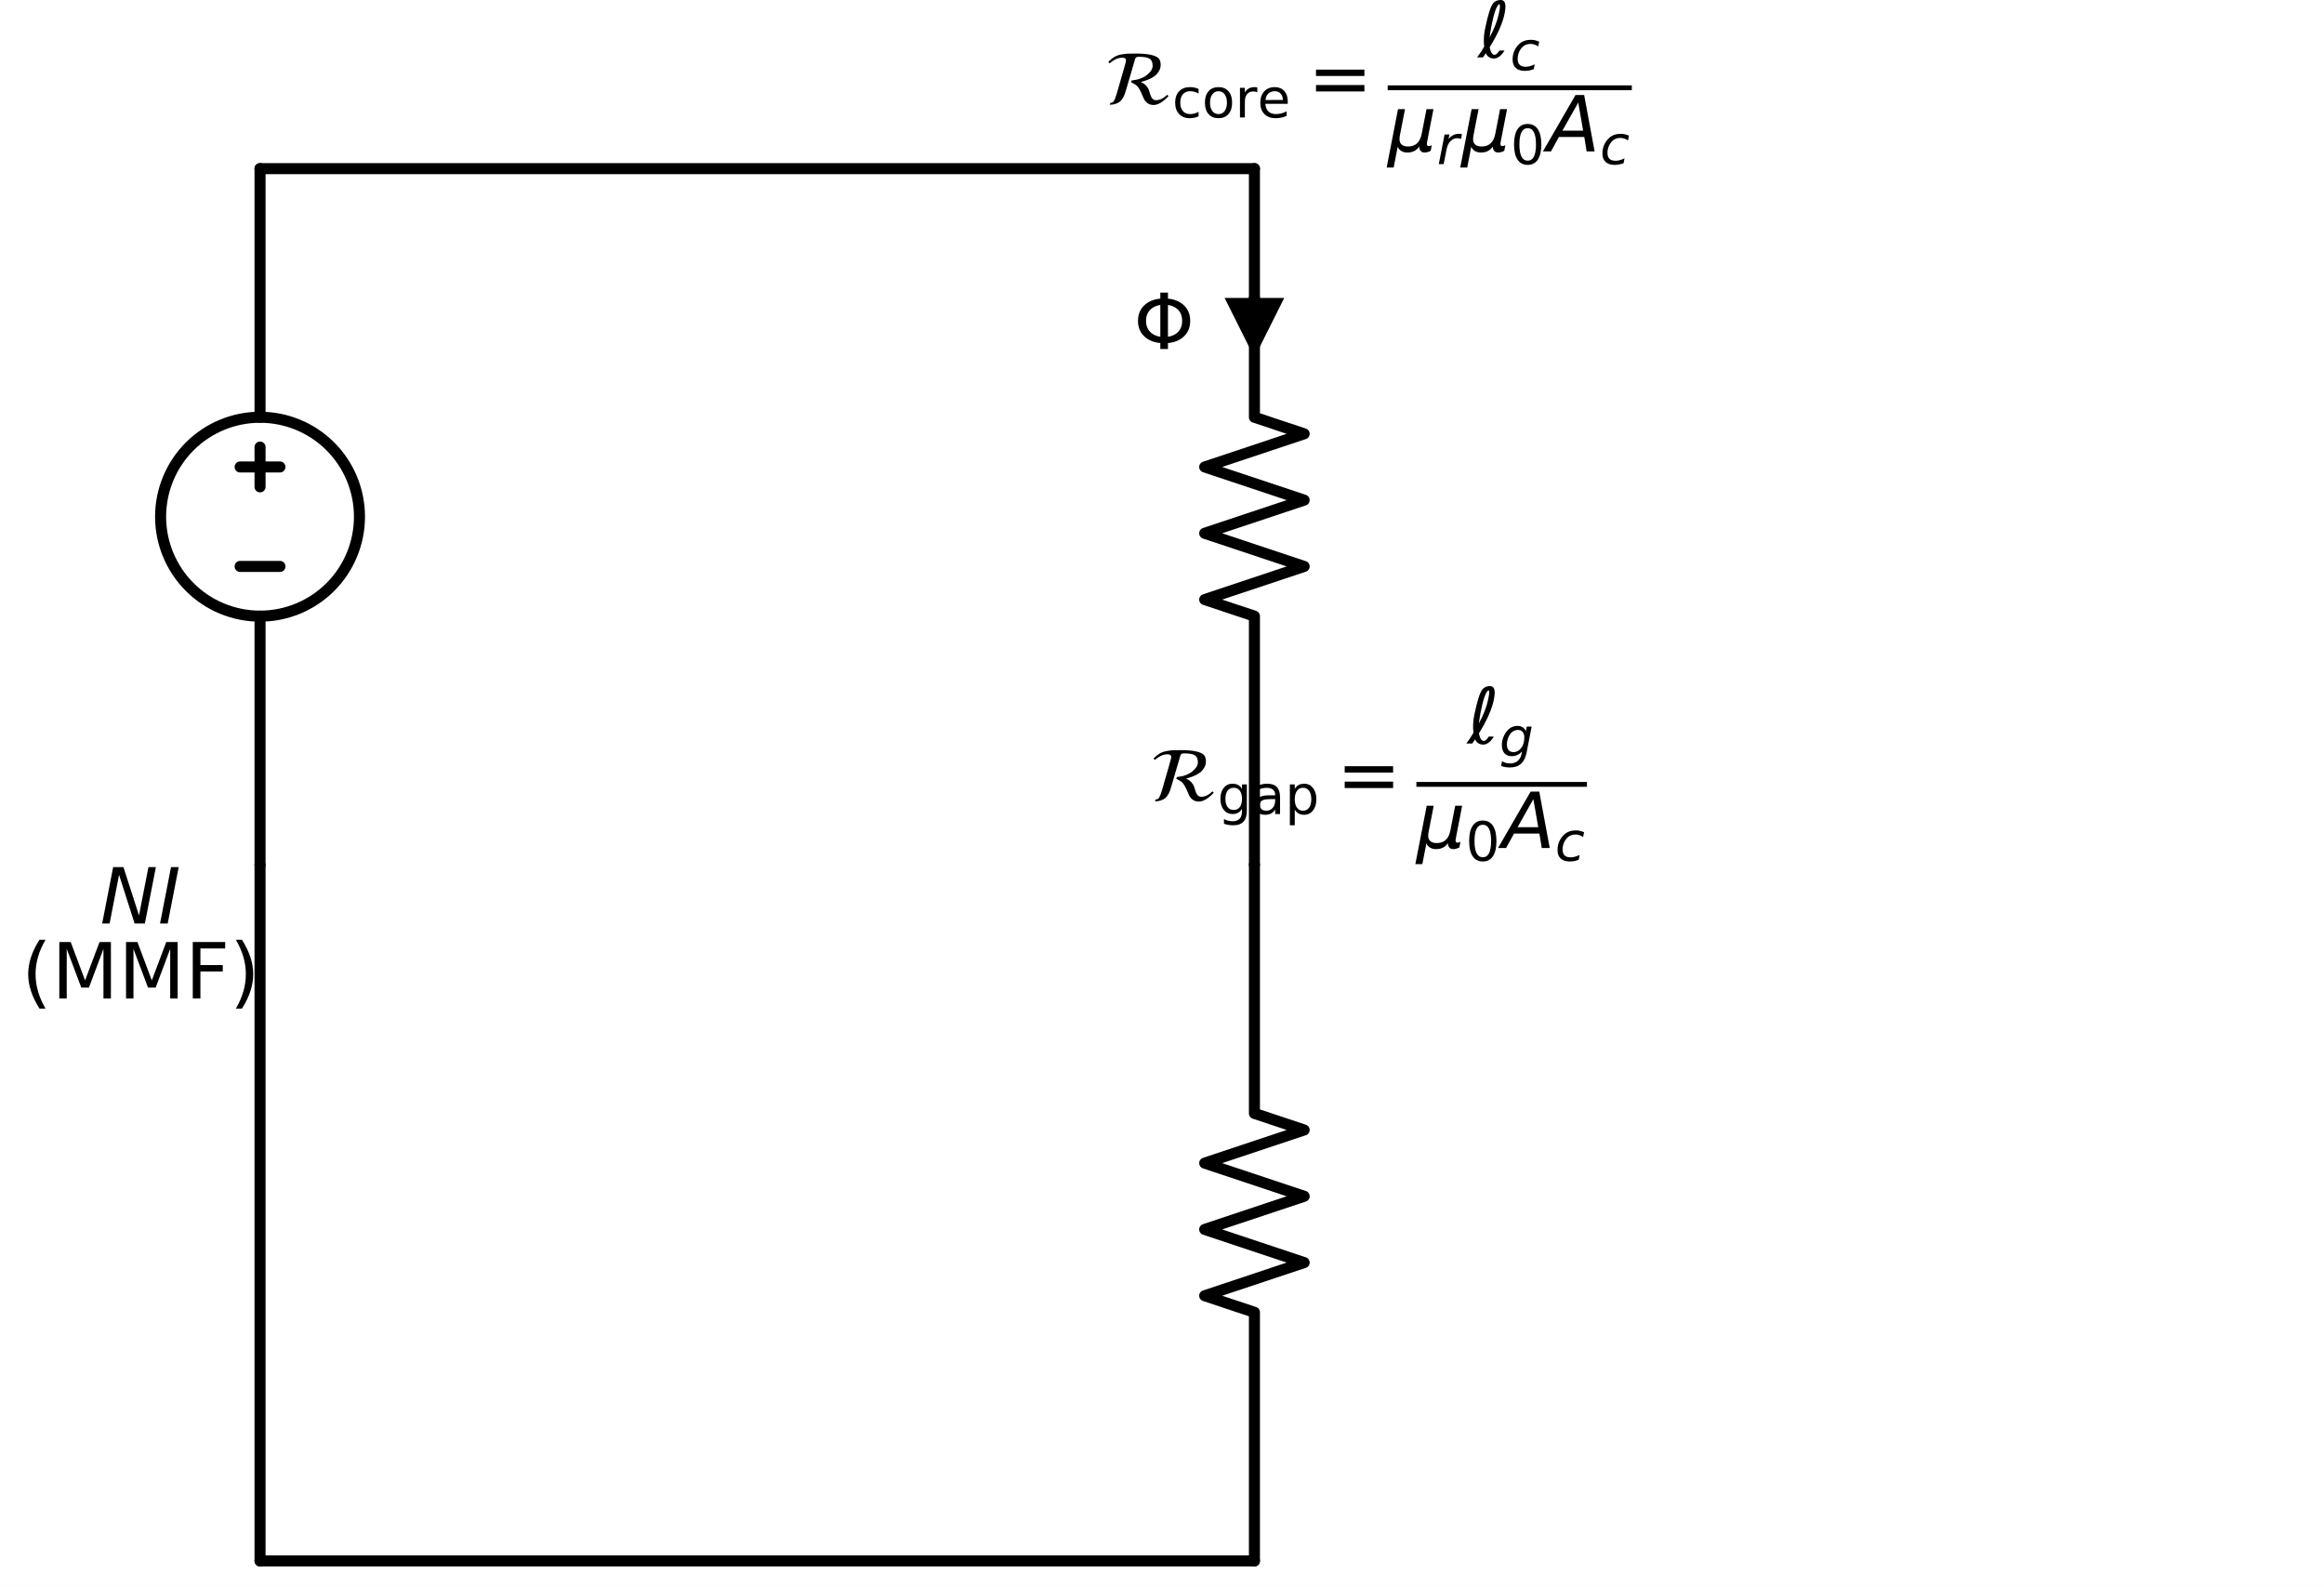
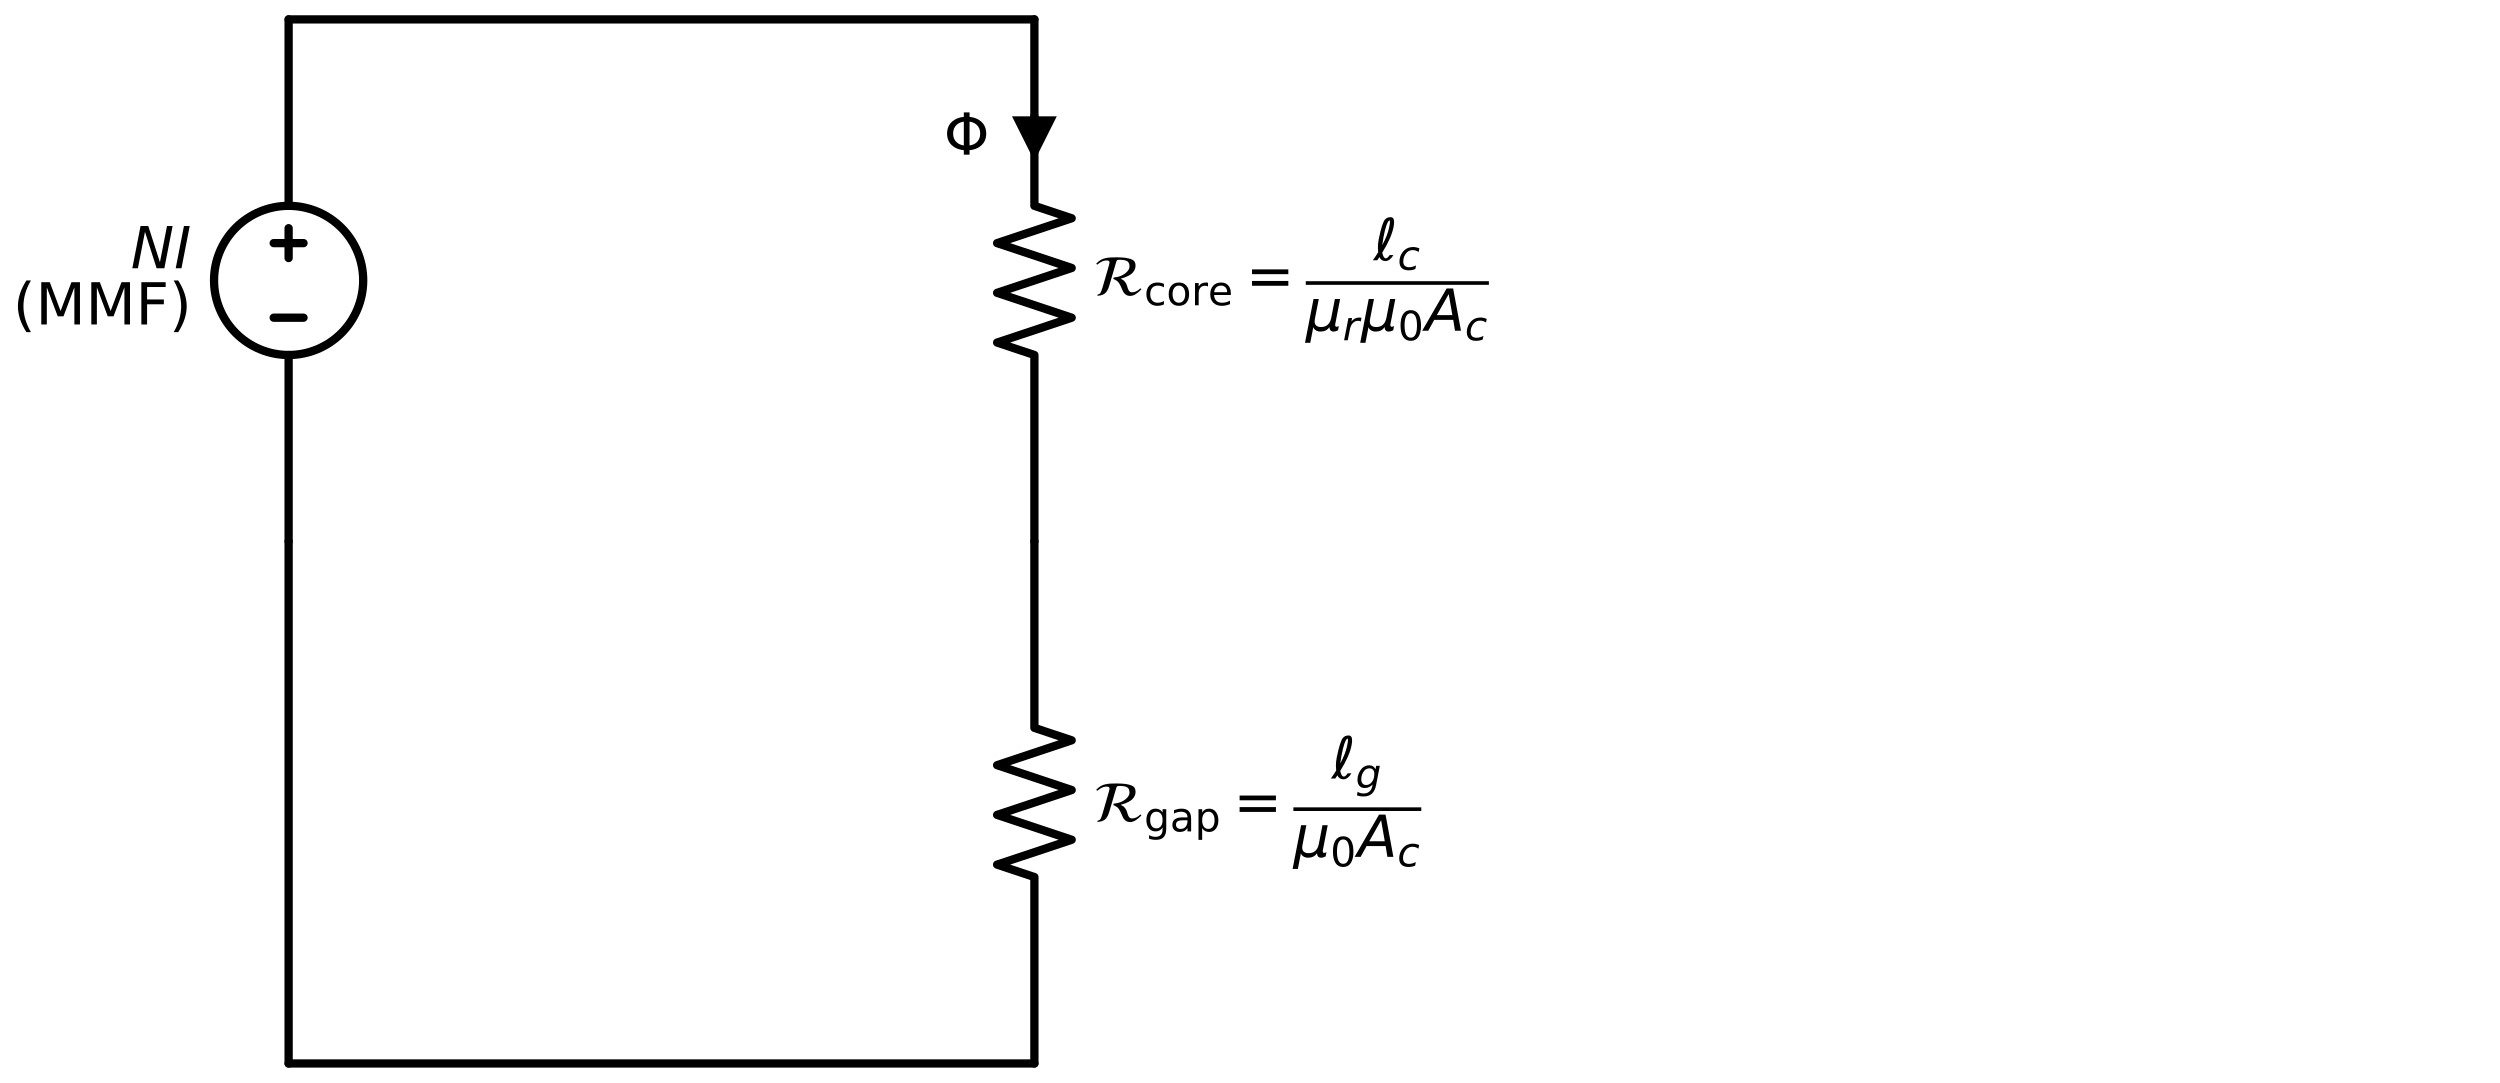
- <svg xmlns="http://www.w3.org/2000/svg" xmlns:xlink="http://www.w3.org/1999/xlink" width="420.678pt" height="287.2pt" viewBox="0 0 420.678 287.2" version="1.1">
+ <svg xmlns="http://www.w3.org/2000/svg" xmlns:xlink="http://www.w3.org/1999/xlink" width="603.396pt" height="261.36pt" viewBox="0 0 603.396 261.36" version="1.1">
  <defs>
    <style type="text/css">*{stroke-linejoin: round; stroke-linecap: butt}</style>
  </defs>
  <g id="figure_1">
    <g id="patch_1">
-       <path d="M 0 287.2  L 420.678 287.2  L 420.678 0  L 0 0  z " style="fill: #ffffff" />
+       <path d="M 0 261.36  L 603.396 261.36  L 603.396 0  L 0 0  z " style="fill: #ffffff" />
    </g>
    <g id="axes_1">
      <g id="patch_2">
-         <path d="M 47.07 111.52  C 51.844 111.52 56.422 109.623 59.798 106.248  C 63.173 102.872 65.07 98.294 65.07 93.52  C 65.07 88.746 63.173 84.168 59.798 80.792  C 56.422 77.417 51.844 75.52 47.07 75.52  C 42.296 75.52 37.718 77.417 34.342 80.792  C 30.967 84.168 29.07 88.746 29.07 93.52  C 29.07 98.294 30.967 102.872 34.342 106.248  C 37.718 109.623 42.296 111.52 47.07 111.52  L 47.07 111.52  z " clip-path="url(#p8404c7b26e)" style="fill: none; stroke: #000000; stroke-width: 2; stroke-linejoin: miter" />
+         <path d="M 69.66 85.68  C 74.434 85.68 79.012 83.783 82.388 80.408  C 85.763 77.032 87.66 72.454 87.66 67.68  C 87.66 62.906 85.763 58.328 82.388 54.952  C 79.012 51.577 74.434 49.68 69.66 49.68  C 64.886 49.68 60.308 51.577 56.932 54.952  C 53.557 58.328 51.66 62.906 51.66 67.68  C 51.66 72.454 53.557 77.032 56.932 80.408  C 60.308 83.783 64.886 85.68 69.66 85.68  L 69.66 85.68  z " clip-path="url(#p7807d996ab)" style="fill: none; stroke: #000000; stroke-width: 2; stroke-linejoin: miter" />
      </g>
      <g id="line2d_1">
-         <path d="M 47.07 156.52  L 47.07 111.52  L 47.07 111.52  M 47.07 75.52  L 47.07 75.52  L 47.07 30.52  " clip-path="url(#p8404c7b26e)" style="fill: none; stroke: #000000; stroke-width: 2; stroke-linecap: round" />
+         <path d="M 69.66 130.68  L 69.66 85.68  L 69.66 85.68  M 69.66 49.68  L 69.66 49.68  L 69.66 4.68  " clip-path="url(#p7807d996ab)" style="fill: none; stroke: #000000; stroke-width: 2; stroke-linecap: round" />
      </g>
      <g id="line2d_2">
-         <path d="M 50.67 102.52  L 43.47 102.52  " clip-path="url(#p8404c7b26e)" style="fill: none; stroke: #000000; stroke-width: 2; stroke-linecap: round" />
+         <path d="M 73.26 76.68  L 66.06 76.68  " clip-path="url(#p7807d996ab)" style="fill: none; stroke: #000000; stroke-width: 2; stroke-linecap: round" />
      </g>
      <g id="line2d_3">
-         <path d="M 47.07 88.12  L 47.07 80.92  " clip-path="url(#p8404c7b26e)" style="fill: none; stroke: #000000; stroke-width: 2; stroke-linecap: round" />
+         <path d="M 69.66 62.28  L 69.66 55.08  " clip-path="url(#p7807d996ab)" style="fill: none; stroke: #000000; stroke-width: 2; stroke-linecap: round" />
      </g>
      <g id="line2d_4">
-         <path d="M 50.67 84.52  L 43.47 84.52  " clip-path="url(#p8404c7b26e)" style="fill: none; stroke: #000000; stroke-width: 2; stroke-linecap: round" />
+         <path d="M 73.26 58.68  L 66.06 58.68  " clip-path="url(#p7807d996ab)" style="fill: none; stroke: #000000; stroke-width: 2; stroke-linecap: round" />
      </g>
      <g id="line2d_5">
-         <path d="M 47.07 30.52  L 137.07 30.52  L 227.07 30.52  " clip-path="url(#p8404c7b26e)" style="fill: none; stroke: #000000; stroke-width: 2; stroke-linecap: round" />
+         <path d="M 69.66 4.68  L 159.66 4.68  L 249.66 4.68  " clip-path="url(#p7807d996ab)" style="fill: none; stroke: #000000; stroke-width: 2; stroke-linecap: round" />
      </g>
      <g id="line2d_6">
-         <path d="M 227.07 30.52  L 227.07 75.52  L 236.07 78.52  L 218.07 84.52  L 236.07 90.52  L 218.07 96.52  L 236.07 102.52  L 218.07 108.52  L 227.07 111.52  L 227.07 156.52  " clip-path="url(#p8404c7b26e)" style="fill: none; stroke: #000000; stroke-width: 2; stroke-linecap: round" />
+         <path d="M 249.66 4.68  L 249.66 49.68  L 258.66 52.68  L 240.66 58.68  L 258.66 64.68  L 240.66 70.68  L 258.66 76.68  L 240.66 82.68  L 249.66 85.68  L 249.66 130.68  " clip-path="url(#p7807d996ab)" style="fill: none; stroke: #000000; stroke-width: 2; stroke-linecap: round" />
      </g>
      <g id="line2d_7">
-         <path d="M 227.07 156.52  L 227.07 201.52  L 236.07 204.52  L 218.07 210.52  L 236.07 216.52  L 218.07 222.52  L 236.07 228.52  L 218.07 234.52  L 227.07 237.52  L 227.07 282.52  " clip-path="url(#p8404c7b26e)" style="fill: none; stroke: #000000; stroke-width: 2; stroke-linecap: round" />
+         <path d="M 249.66 130.68  L 249.66 175.68  L 258.66 178.68  L 240.66 184.68  L 258.66 190.68  L 240.66 196.68  L 258.66 202.68  L 240.66 208.68  L 249.66 211.68  L 249.66 256.68  " clip-path="url(#p7807d996ab)" style="fill: none; stroke: #000000; stroke-width: 2; stroke-linecap: round" />
      </g>
      <g id="line2d_8">
-         <path d="M 227.07 282.52  L 137.07 282.52  L 47.07 282.52  " clip-path="url(#p8404c7b26e)" style="fill: none; stroke: #000000; stroke-width: 2; stroke-linecap: round" />
+         <path d="M 249.66 256.68  L 159.66 256.68  L 69.66 256.68  " clip-path="url(#p7807d996ab)" style="fill: none; stroke: #000000; stroke-width: 2; stroke-linecap: round" />
      </g>
      <g id="line2d_9">
-         <path d="M 47.07 282.52  L 47.07 219.52  L 47.07 156.52  " clip-path="url(#p8404c7b26e)" style="fill: none; stroke: #000000; stroke-width: 2; stroke-linecap: round" />
+         <path d="M 69.66 256.68  L 69.66 193.68  L 69.66 130.68  " clip-path="url(#p7807d996ab)" style="fill: none; stroke: #000000; stroke-width: 2; stroke-linecap: round" />
      </g>
      <g id="text_1">
-         <g transform="translate(18.12 167.1578) scale(0.14 -0.14)">
+         <g transform="translate(31.56 64.76844) scale(0.14 -0.14)">
          <defs>
            <path id="DejaVuSans-Oblique-4e" d="M 1081 4666  L 1931 4666  L 3219 666  L 4000 4666  L 4616 4666  L 3706 0  L 2853 0  L 1569 4025  L 788 0  L 172 0  L 1081 4666  z " transform="scale(0.015625)" />
            <path id="DejaVuSans-Oblique-49" d="M 1081 4666  L 1716 4666  L 806 0  L 172 0  L 1081 4666  z " transform="scale(0.015625)" />
          </defs>
          <use xlink:href="#DejaVuSans-Oblique-4e" transform="translate(0 0.09375)" />
          <use xlink:href="#DejaVuSans-Oblique-49" transform="translate(74.80469 0.09375)" />
        </g>
-         <g transform="translate(3.902344 180.7072) scale(0.14 -0.14)">
+         <g transform="translate(3.124687 78.31781) scale(0.14 -0.14)">
          <defs>
            <path id="DejaVuSans-28" d="M 1984 4856  Q 1566 4138 1362 3434  Q 1159 2731 1159 2009  Q 1159 1288 1364 580  Q 1569 -128 1984 -844  L 1484 -844  Q 1016 -109 783 600  Q 550 1309 550 2009  Q 550 2706 781 3412  Q 1013 4119 1484 4856  L 1984 4856  z " transform="scale(0.015625)" />
            <path id="DejaVuSans-4d" d="M 628 4666  L 1569 4666  L 2759 1491  L 3956 4666  L 4897 4666  L 4897 0  L 4281 0  L 4281 4097  L 3078 897  L 2444 897  L 1241 4097  L 1241 0  L 628 0  L 628 4666  z " transform="scale(0.015625)" />
            <path id="DejaVuSans-46" d="M 628 4666  L 3309 4666  L 3309 4134  L 1259 4134  L 1259 2759  L 3109 2759  L 3109 2228  L 1259 2228  L 1259 0  L 628 0  L 628 4666  z " transform="scale(0.015625)" />
            <path id="DejaVuSans-29" d="M 513 4856  L 1013 4856  Q 1481 4119 1714 3412  Q 1947 2706 1947 2009  Q 1947 1309 1714 600  Q 1481 -109 1013 -844  L 513 -844  Q 928 -128 1133 580  Q 1338 1288 1338 2009  Q 1338 2731 1133 3434  Q 928 4138 513 4856  z " transform="scale(0.015625)" />
          </defs>
          <use xlink:href="#DejaVuSans-28" />
          <use xlink:href="#DejaVuSans-4d" transform="translate(39.01367 0)" />
          <use xlink:href="#DejaVuSans-4d" transform="translate(125.293 0)" />
          <use xlink:href="#DejaVuSans-46" transform="translate(211.5723 0)" />
          <use xlink:href="#DejaVuSans-29" transform="translate(269.0918 0)" />
        </g>
      </g>
      <g id="text_2">
-         <g transform="translate(200.09 19.04) scale(0.14 -0.14)">
+         <g transform="translate(264.06 71.46) scale(0.14 -0.14)">
          <defs>
            <path id="STIXNonUnicode-Italic-e23e" d="M 5120 826  L 5222 710  Q 4531 -19 3994 -19  Q 3674 -19 3466 147  Q 3258 314 3171 528  Q 3085 742 2944 1046  Q 2803 1350 2643 1536  Q 2586 1606 2368 1734  Q 2150 1862 2118 1862  L 2176 2010  Q 2963 2086 3436 2464  Q 3910 2842 3910 3219  Q 3910 3654 3657 3811  Q 3405 3968 2765 3968  Q 2605 3968 2544 3917  Q 2483 3866 2451 3750  L 1709 1216  Q 1645 998 1593 857  Q 1542 717 1433 537  Q 1325 358 1193 252  Q 1062 147 848 73  Q 634 0 358 0  L 416 154  Q 608 154 707 314  Q 806 474 934 902  L 1517 2918  Q 1709 3565 1709 3661  Q 1709 3891 1414 3891  Q 1254 3891 1113 3859  Q 973 3827 845 3760  Q 717 3693 646 3648  Q 576 3603 467 3520  Q 358 3437 346 3424  L 243 3546  Q 486 3795 723 3942  Q 960 4090 1270 4150  Q 1581 4211 1801 4224  Q 2022 4237 2483 4237  Q 3341 4237 3814 4118  Q 4288 4000 4432 3811  Q 4576 3622 4576 3302  Q 4576 3110 4509 2934  Q 4442 2758 4275 2560  Q 4109 2362 3773 2189  Q 3437 2016 2957 1888  L 2957 1862  Q 3219 1760 3382 1568  Q 3546 1376 3610 1177  Q 3674 979 3731 796  Q 3789 614 3897 496  Q 4006 378 4205 378  Q 4659 378 5120 826  z " transform="scale(0.015625)" />
            <path id="DejaVuSans-63" d="M 3122 3366  L 3122 2828  Q 2878 2963 2633 3030  Q 2388 3097 2138 3097  Q 1578 3097 1268 2742  Q 959 2388 959 1747  Q 959 1106 1268 751  Q 1578 397 2138 397  Q 2388 397 2633 464  Q 2878 531 3122 666  L 3122 134  Q 2881 22 2623 -34  Q 2366 -91 2075 -91  Q 1284 -91 818 406  Q 353 903 353 1747  Q 353 2603 823 3093  Q 1294 3584 2113 3584  Q 2378 3584 2631 3529  Q 2884 3475 3122 3366  z " transform="scale(0.015625)" />
            <path id="DejaVuSans-6f" d="M 1959 3097  Q 1497 3097 1228 2736  Q 959 2375 959 1747  Q 959 1119 1226 758  Q 1494 397 1959 397  Q 2419 397 2687 759  Q 2956 1122 2956 1747  Q 2956 2369 2687 2733  Q 2419 3097 1959 3097  z M 1959 3584  Q 2709 3584 3137 3096  Q 3566 2609 3566 1747  Q 3566 888 3137 398  Q 2709 -91 1959 -91  Q 1206 -91 779 398  Q 353 888 353 1747  Q 353 2609 779 3096  Q 1206 3584 1959 3584  z " transform="scale(0.015625)" />
            <path id="DejaVuSans-72" d="M 2631 2963  Q 2534 3019 2420 3045  Q 2306 3072 2169 3072  Q 1681 3072 1420 2755  Q 1159 2438 1159 1844  L 1159 0  L 581 0  L 581 3500  L 1159 3500  L 1159 2956  Q 1341 3275 1631 3429  Q 1922 3584 2338 3584  Q 2397 3584 2469 3576  Q 2541 3569 2628 3553  L 2631 2963  z " transform="scale(0.015625)" />
            <path id="DejaVuSans-65" d="M 3597 1894  L 3597 1613  L 953 1613  Q 991 1019 1311 708  Q 1631 397 2203 397  Q 2534 397 2845 478  Q 3156 559 3463 722  L 3463 178  Q 3153 47 2828 -22  Q 2503 -91 2169 -91  Q 1331 -91 842 396  Q 353 884 353 1716  Q 353 2575 817 3079  Q 1281 3584 2069 3584  Q 2775 3584 3186 3129  Q 3597 2675 3597 1894  z M 3022 2063  Q 3016 2534 2758 2815  Q 2500 3097 2075 3097  Q 1594 3097 1305 2825  Q 1016 2553 972 2059  L 3022 2063  z " transform="scale(0.015625)" />
            <path id="DejaVuSans-3d" d="M 678 2906  L 4684 2906  L 4684 2381  L 678 2381  L 678 2906  z M 678 1631  L 4684 1631  L 4684 1100  L 678 1100  L 678 1631  z " transform="scale(0.015625)" />
            <path id="DejaVuSans-Oblique-2113" d="M 950 838  Q 1078 213 1350 213  Q 1531 213 1766 572  L 2181 572  Q 1994 253 1775 88  Q 1538 -91 1319 -91  Q 831 -91 634 344  L 400 0  L -88 0  Q 250 459 500 888  Q 469 1131 469 1397  Q 469 1872 566 2347  Q 931 4131 1256 4497  Q 1481 4750 1866 4750  Q 2256 4750 2256 4209  Q 2253 3966 2197 3675  Q 1972 2484 950 838  z M 947 1656  Q 1531 2744 1709 3613  Q 1803 4072 1803 4191  Q 1803 4406 1725 4406  Q 1384 4134 1081 2516  Q 997 2063 947 1656  z " transform="scale(0.015625)" />
            <path id="DejaVuSans-Oblique-63" d="M 3431 3366  L 3316 2797  Q 3109 2947 2876 3022  Q 2644 3097 2394 3097  Q 2119 3097 1870 3000  Q 1622 2903 1453 2725  Q 1184 2453 1037 2087  Q 891 1722 891 1331  Q 891 859 1127 628  Q 1363 397 1844 397  Q 2081 397 2348 469  Q 2616 541 2906 684  L 2797 116  Q 2547 13 2283 -39  Q 2019 -91 1741 -91  Q 1044 -91 669 257  Q 294 606 294 1253  Q 294 1797 489 2255  Q 684 2713 1069 3078  Q 1331 3328 1684 3456  Q 2038 3584 2456 3584  Q 2700 3584 2940 3529  Q 3181 3475 3431 3366  z " transform="scale(0.015625)" />
            <path id="DejaVuSans-Oblique-3bc" d="M -84 -1331  L 856 3500  L 1434 3500  L 1009 1322  Q 997 1256 987 1175  Q 978 1094 978 1013  Q 978 722 1161 565  Q 1344 409 1684 409  Q 2147 409 2431 671  Q 2716 934 2816 1459  L 3213 3500  L 3788 3500  L 3266 809  Q 3253 750 3248 706  Q 3244 663 3244 628  Q 3244 531 3283 486  Q 3322 441 3406 441  Q 3438 441 3492 456  Q 3547 472 3647 513  L 3559 50  Q 3422 -19 3297 -55  Q 3172 -91 3053 -91  Q 2847 -91 2730 40  Q 2613 172 2613 403  Q 2438 153 2195 31  Q 1953 -91 1625 -91  Q 1334 -91 1117 43  Q 900 178 831 397  L 494 -1331  L -84 -1331  z " transform="scale(0.015625)" />
            <path id="DejaVuSans-Oblique-72" d="M 2853 2969  Q 2766 3016 2653 3041  Q 2541 3066 2413 3066  Q 1953 3066 1609 2717  Q 1266 2369 1153 1784  L 800 0  L 225 0  L 909 3500  L 1484 3500  L 1375 2956  Q 1603 3259 1920 3421  Q 2238 3584 2597 3584  Q 2691 3584 2781 3573  Q 2872 3563 2963 3538  L 2853 2969  z " transform="scale(0.015625)" />
            <path id="DejaVuSans-30" d="M 2034 4250  Q 1547 4250 1301 3770  Q 1056 3291 1056 2328  Q 1056 1369 1301 889  Q 1547 409 2034 409  Q 2525 409 2770 889  Q 3016 1369 3016 2328  Q 3016 3291 2770 3770  Q 2525 4250 2034 4250  z M 2034 4750  Q 2819 4750 3233 4129  Q 3647 3509 3647 2328  Q 3647 1150 3233 529  Q 2819 -91 2034 -91  Q 1250 -91 836 529  Q 422 1150 422 2328  Q 422 3509 836 4129  Q 1250 4750 2034 4750  z " transform="scale(0.015625)" />
            <path id="DejaVuSans-Oblique-41" d="M 2356 4666  L 3072 4666  L 3938 0  L 3278 0  L 3084 1197  L 984 1197  L 325 0  L -341 0  L 2356 4666  z M 2584 4044  L 1275 1722  L 2988 1722  L 2584 4044  z " transform="scale(0.015625)" />
          </defs>
          <use xlink:href="#STIXNonUnicode-Italic-e23e" transform="translate(0 0.582812)" />
          <use xlink:href="#DejaVuSans-63" transform="translate(86.35702 -15.82344) scale(0.7)" />
          <use xlink:href="#DejaVuSans-6f" transform="translate(124.8434 -15.82344) scale(0.7)" />
          <use xlink:href="#DejaVuSans-72" transform="translate(167.6705 -15.82344) scale(0.7)" />
          <use xlink:href="#DejaVuSans-65" transform="translate(196.4498 -15.82344) scale(0.7)" />
          <use xlink:href="#DejaVuSans-3d" transform="translate(261.733 0.582812)" />
          <use xlink:href="#DejaVuSans-Oblique-2113" transform="translate(482.0045 61.78125)" />
          <use xlink:href="#DejaVuSans-Oblique-63" transform="translate(523.3131 45.375) scale(0.7)" />
          <use xlink:href="#DejaVuSans-Oblique-3bc" transform="translate(365.0045 -59.77656)" />
          <use xlink:href="#DejaVuSans-Oblique-72" transform="translate(428.6275 -76.18281) scale(0.7)" />
          <use xlink:href="#DejaVuSans-Oblique-3bc" transform="translate(460.1412 -59.77656)" />
          <use xlink:href="#DejaVuSans-30" transform="translate(523.7643 -76.18281) scale(0.7)" />
          <use xlink:href="#DejaVuSans-Oblique-41" transform="translate(571.0348 -59.77656)" />
          <use xlink:href="#DejaVuSans-Oblique-63" transform="translate(639.443 -76.18281) scale(0.7)" />
          <path d="M 365.004 19.38  L 365.004 25.63  L 680.664 25.63  L 680.664 19.38  L 365.004 19.38  z " />
        </g>
      </g>
      <g id="text_3">
-         <g transform="translate(208.28 145.04) scale(0.14 -0.14)">
+         <g transform="translate(264.06 198.37) scale(0.14 -0.14)">
          <defs>
            <path id="DejaVuSans-67" d="M 2906 1791  Q 2906 2416 2648 2759  Q 2391 3103 1925 3103  Q 1463 3103 1205 2759  Q 947 2416 947 1791  Q 947 1169 1205 825  Q 1463 481 1925 481  Q 2391 481 2648 825  Q 2906 1169 2906 1791  z M 3481 434  Q 3481 -459 3084 -895  Q 2688 -1331 1869 -1331  Q 1566 -1331 1297 -1286  Q 1028 -1241 775 -1147  L 775 -588  Q 1028 -725 1275 -790  Q 1522 -856 1778 -856  Q 2344 -856 2625 -561  Q 2906 -266 2906 331  L 2906 616  Q 2728 306 2450 153  Q 2172 0 1784 0  Q 1141 0 747 490  Q 353 981 353 1791  Q 353 2603 747 3093  Q 1141 3584 1784 3584  Q 2172 3584 2450 3431  Q 2728 3278 2906 2969  L 2906 3500  L 3481 3500  L 3481 434  z " transform="scale(0.015625)" />
            <path id="DejaVuSans-61" d="M 2194 1759  Q 1497 1759 1228 1600  Q 959 1441 959 1056  Q 959 750 1161 570  Q 1363 391 1709 391  Q 2188 391 2477 730  Q 2766 1069 2766 1631  L 2766 1759  L 2194 1759  z M 3341 1997  L 3341 0  L 2766 0  L 2766 531  Q 2569 213 2275 61  Q 1981 -91 1556 -91  Q 1019 -91 701 211  Q 384 513 384 1019  Q 384 1609 779 1909  Q 1175 2209 1959 2209  L 2766 2209  L 2766 2266  Q 2766 2663 2505 2880  Q 2244 3097 1772 3097  Q 1472 3097 1187 3025  Q 903 2953 641 2809  L 641 3341  Q 956 3463 1253 3523  Q 1550 3584 1831 3584  Q 2591 3584 2966 3190  Q 3341 2797 3341 1997  z " transform="scale(0.015625)" />
            <path id="DejaVuSans-70" d="M 1159 525  L 1159 -1331  L 581 -1331  L 581 3500  L 1159 3500  L 1159 2969  Q 1341 3281 1617 3432  Q 1894 3584 2278 3584  Q 2916 3584 3314 3078  Q 3713 2572 3713 1747  Q 3713 922 3314 415  Q 2916 -91 2278 -91  Q 1894 -91 1617 61  Q 1341 213 1159 525  z M 3116 1747  Q 3116 2381 2855 2742  Q 2594 3103 2138 3103  Q 1681 3103 1420 2742  Q 1159 2381 1159 1747  Q 1159 1113 1420 752  Q 1681 391 2138 391  Q 2594 391 2855 752  Q 3116 1113 3116 1747  z " transform="scale(0.015625)" />
            <path id="DejaVuSans-Oblique-67" d="M 3816 3500  L 3219 434  Q 3047 -456 2561 -893  Q 2075 -1331 1253 -1331  Q 950 -1331 690 -1286  Q 431 -1241 206 -1147  L 313 -588  Q 525 -725 762 -790  Q 1000 -856 1269 -856  Q 1816 -856 2167 -557  Q 2519 -259 2631 300  L 2681 563  Q 2441 288 2122 144  Q 1803 0 1434 0  Q 903 0 598 351  Q 294 703 294 1319  Q 294 1803 478 2267  Q 663 2731 997 3091  Q 1219 3328 1514 3456  Q 1809 3584 2131 3584  Q 2484 3584 2746 3420  Q 3009 3256 3138 2956  L 3238 3500  L 3816 3500  z M 2950 2216  Q 2950 2641 2750 2872  Q 2550 3103 2181 3103  Q 1953 3103 1747 3012  Q 1541 2922 1394 2759  Q 1156 2491 1023 2127  Q 891 1763 891 1375  Q 891 944 1092 712  Q 1294 481 1672 481  Q 2219 481 2584 976  Q 2950 1472 2950 2216  z " transform="scale(0.015625)" />
          </defs>
          <use xlink:href="#STIXNonUnicode-Italic-e23e" transform="translate(0 0.020312)" />
          <use xlink:href="#DejaVuSans-67" transform="translate(86.35702 -16.38594) scale(0.7)" />
          <use xlink:href="#DejaVuSans-61" transform="translate(130.7906 -16.38594) scale(0.7)" />
          <use xlink:href="#DejaVuSans-70" transform="translate(173.6861 -16.38594) scale(0.7)" />
          <use xlink:href="#DejaVuSans-3d" transform="translate(240.3365 0.020312)" />
          <use xlink:href="#DejaVuSans-Oblique-2113" transform="translate(409.608 74.78125)" />
          <use xlink:href="#DejaVuSans-Oblique-67" transform="translate(450.9166 58.375) scale(0.7)" />
          <use xlink:href="#DejaVuSans-Oblique-3bc" transform="translate(343.608 -60.33906)" />
          <use xlink:href="#DejaVuSans-30" transform="translate(407.231 -76.74531) scale(0.7)" />
          <use xlink:href="#DejaVuSans-Oblique-41" transform="translate(454.5016 -60.33906)" />
          <use xlink:href="#DejaVuSans-Oblique-63" transform="translate(522.9098 -76.74531) scale(0.7)" />
          <path d="M 343.608 18.817  L 343.608 25.067  L 564.13 25.067  L 564.13 18.817  L 343.608 18.817  z " />
        </g>
      </g>
      <g id="line2d_10">
-         <path d="M 227.07 53.92  L 227.07 53.92  " clip-path="url(#p8404c7b26e)" style="fill: none; stroke: #000000; stroke-width: 2; stroke-linecap: round" />
+         <path d="M 249.66 28.08  L 249.66 28.08  " clip-path="url(#p7807d996ab)" style="fill: none; stroke: #000000; stroke-width: 2; stroke-linecap: round" />
      </g>
      <g id="patch_3">
-         <path d="M 232.47 53.92  L 227.07 64.72  L 221.67 53.92  z " clip-path="url(#p8404c7b26e)" />
+         <path d="M 255.06 28.08  L 249.66 38.88  L 244.26 28.08  z " clip-path="url(#p7807d996ab)" />
      </g>
      <g id="text_4">
-         <g transform="translate(205.21 63.18312) scale(0.14 -0.14)">
+         <g transform="translate(227.8 37.34313) scale(0.14 -0.14)">
          <defs>
            <path id="DejaVuSans-3a6" d="M 2206 3644  Q 1738 3578 1431 3306  Q 1025 2947 1025 2328  Q 1025 1713 1431 1353  Q 1738 1081 2206 1016  L 2206 3644  z M 2838 1016  Q 3306 1081 3613 1353  Q 4013 1713 4013 2328  Q 4013 2947 3613 3306  Q 3306 3578 2838 3644  L 2838 1016  z M 2206 494  Q 1444 563 950 981  Q 359 1481 359 2328  Q 359 3175 950 3678  Q 1441 4100 2206 4169  L 2206 4666  L 2838 4666  L 2838 4169  Q 3600 4097 4091 3678  Q 4678 3175 4678 2328  Q 4678 1484 4091 981  Q 3600 563 2838 491  L 2838 0  L 2206 0  L 2206 494  z " transform="scale(0.015625)" />
          </defs>
          <use xlink:href="#DejaVuSans-3a6" transform="translate(0 0.09375)" />
        </g>
      </g>
    </g>
  </g>
  <defs>
-     <clipPath id="p8404c7b26e">
-       <rect x="0" y="11.84" width="420.678" height="275.36" />
+     <clipPath id="p7807d996ab">
+       <rect x="0" y="0" width="603.396" height="261.36" />
    </clipPath>
  </defs>
</svg>
